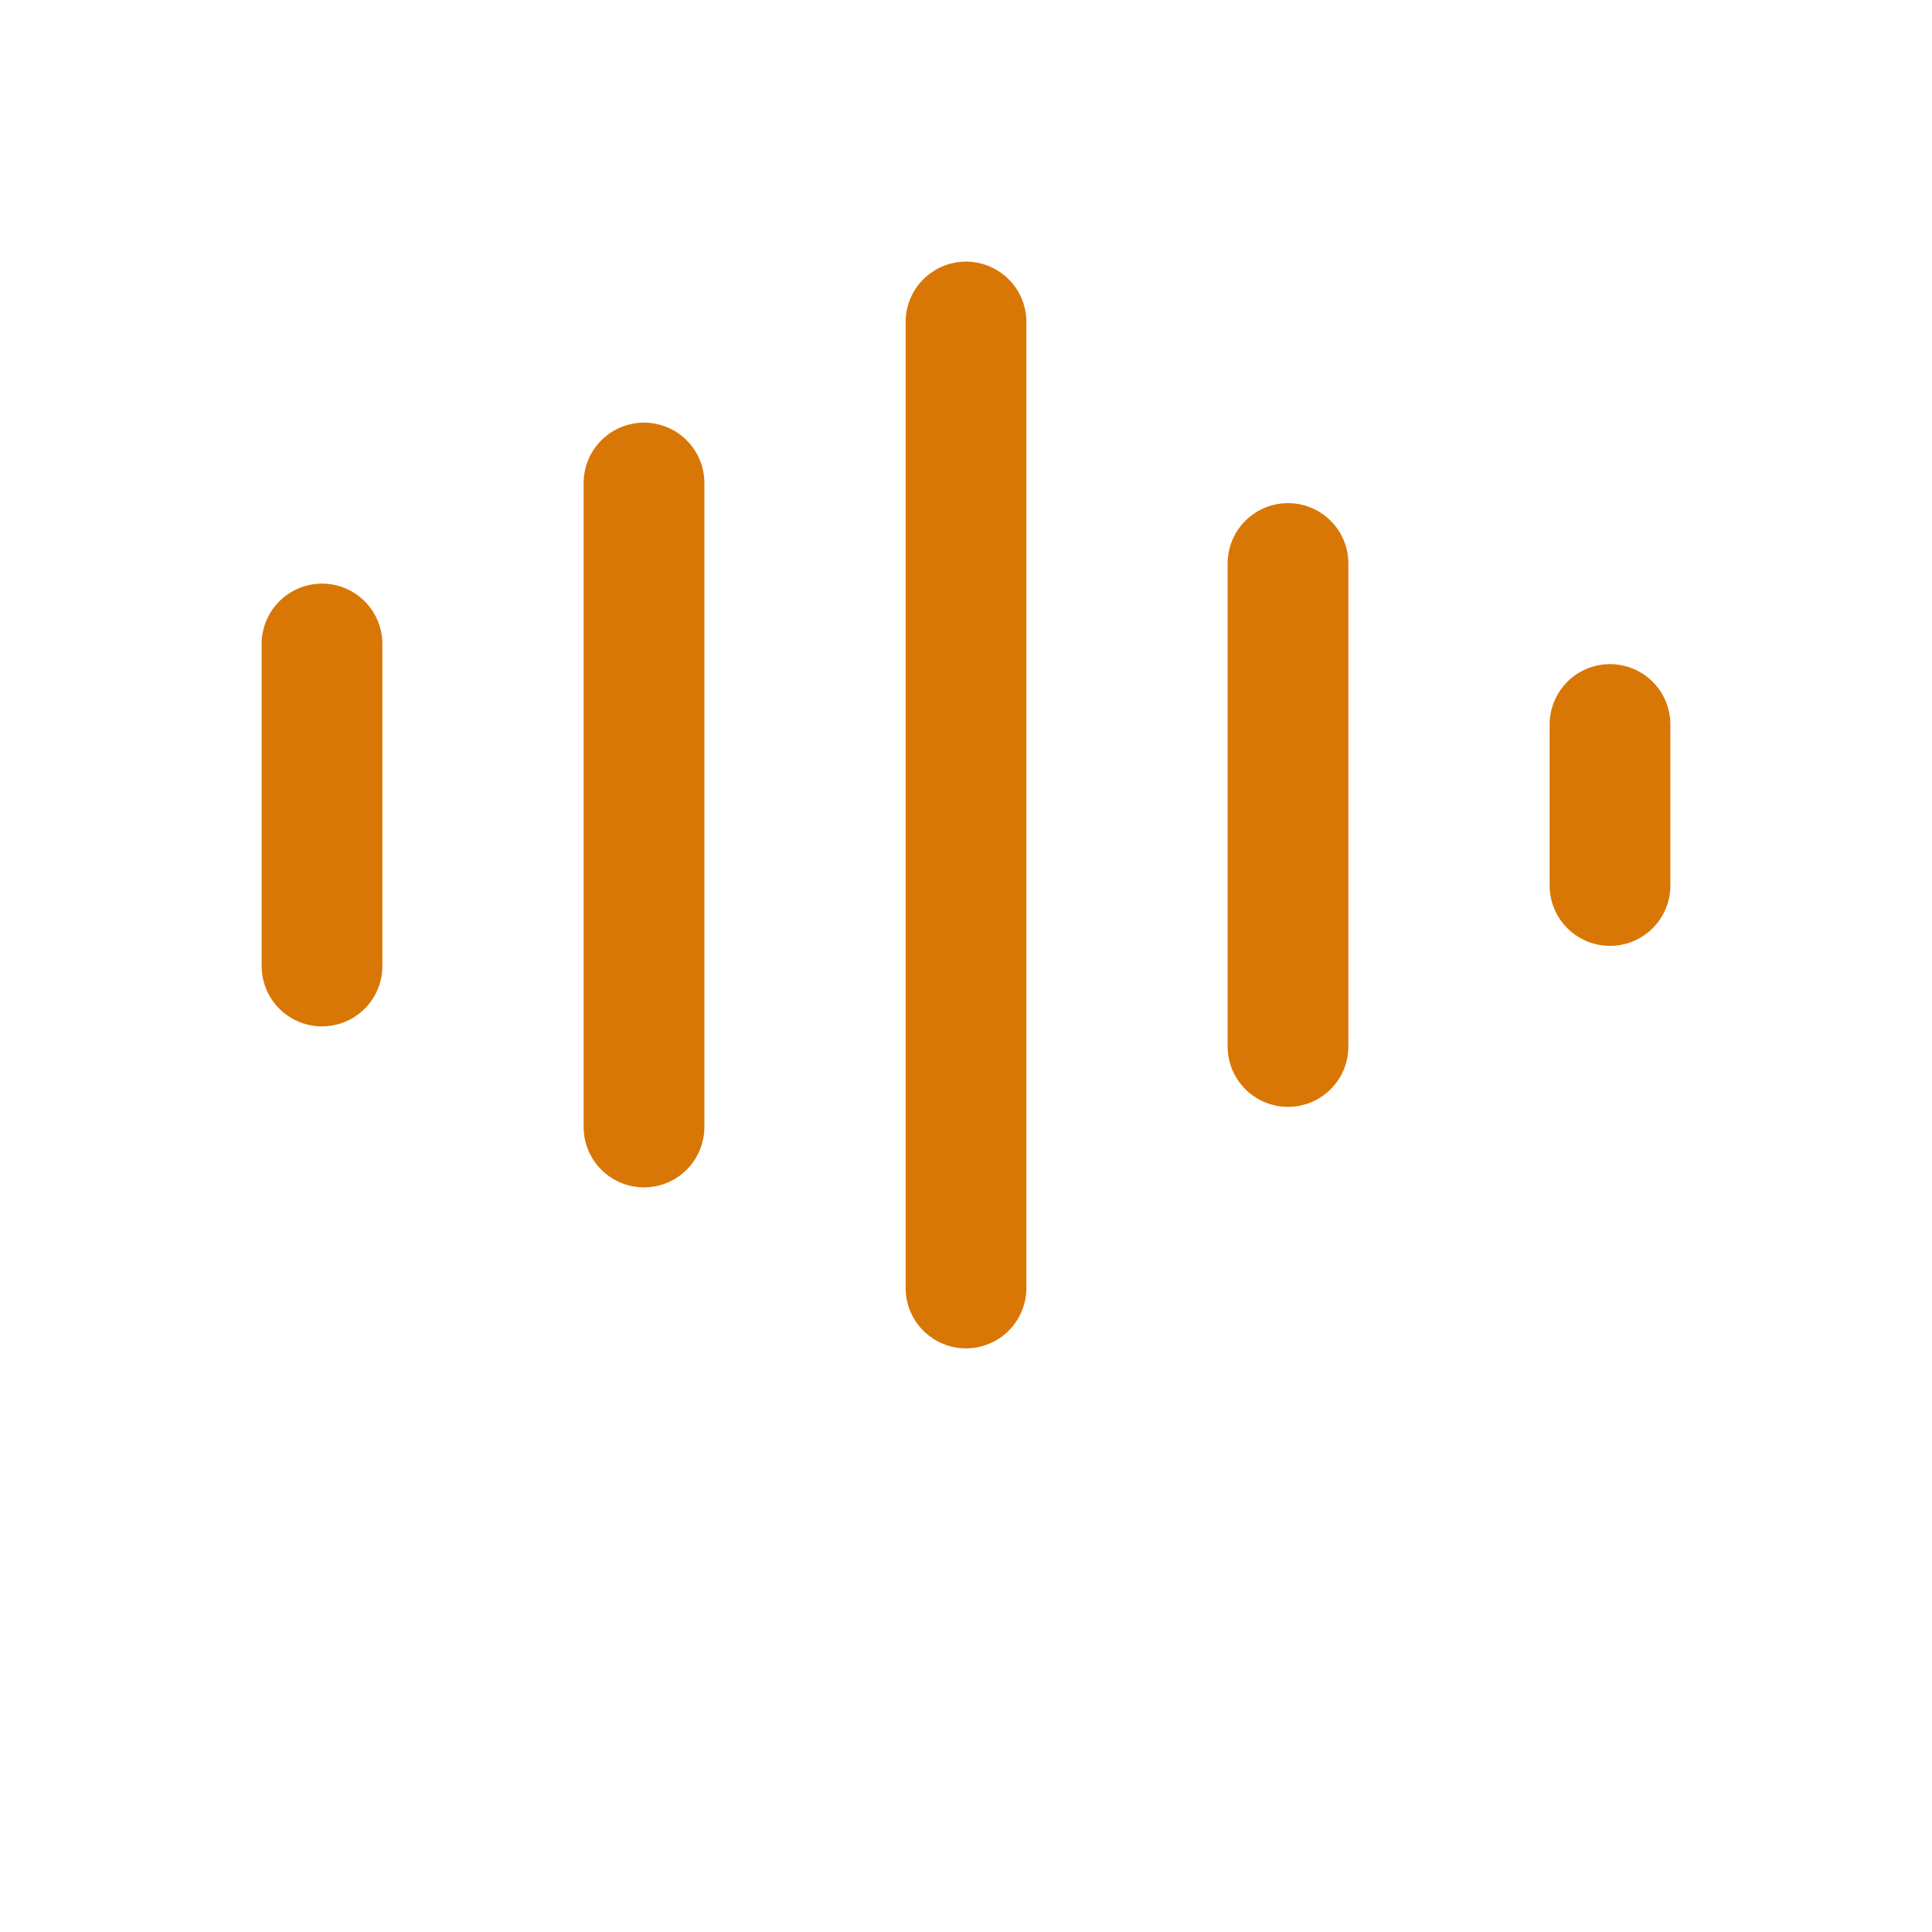
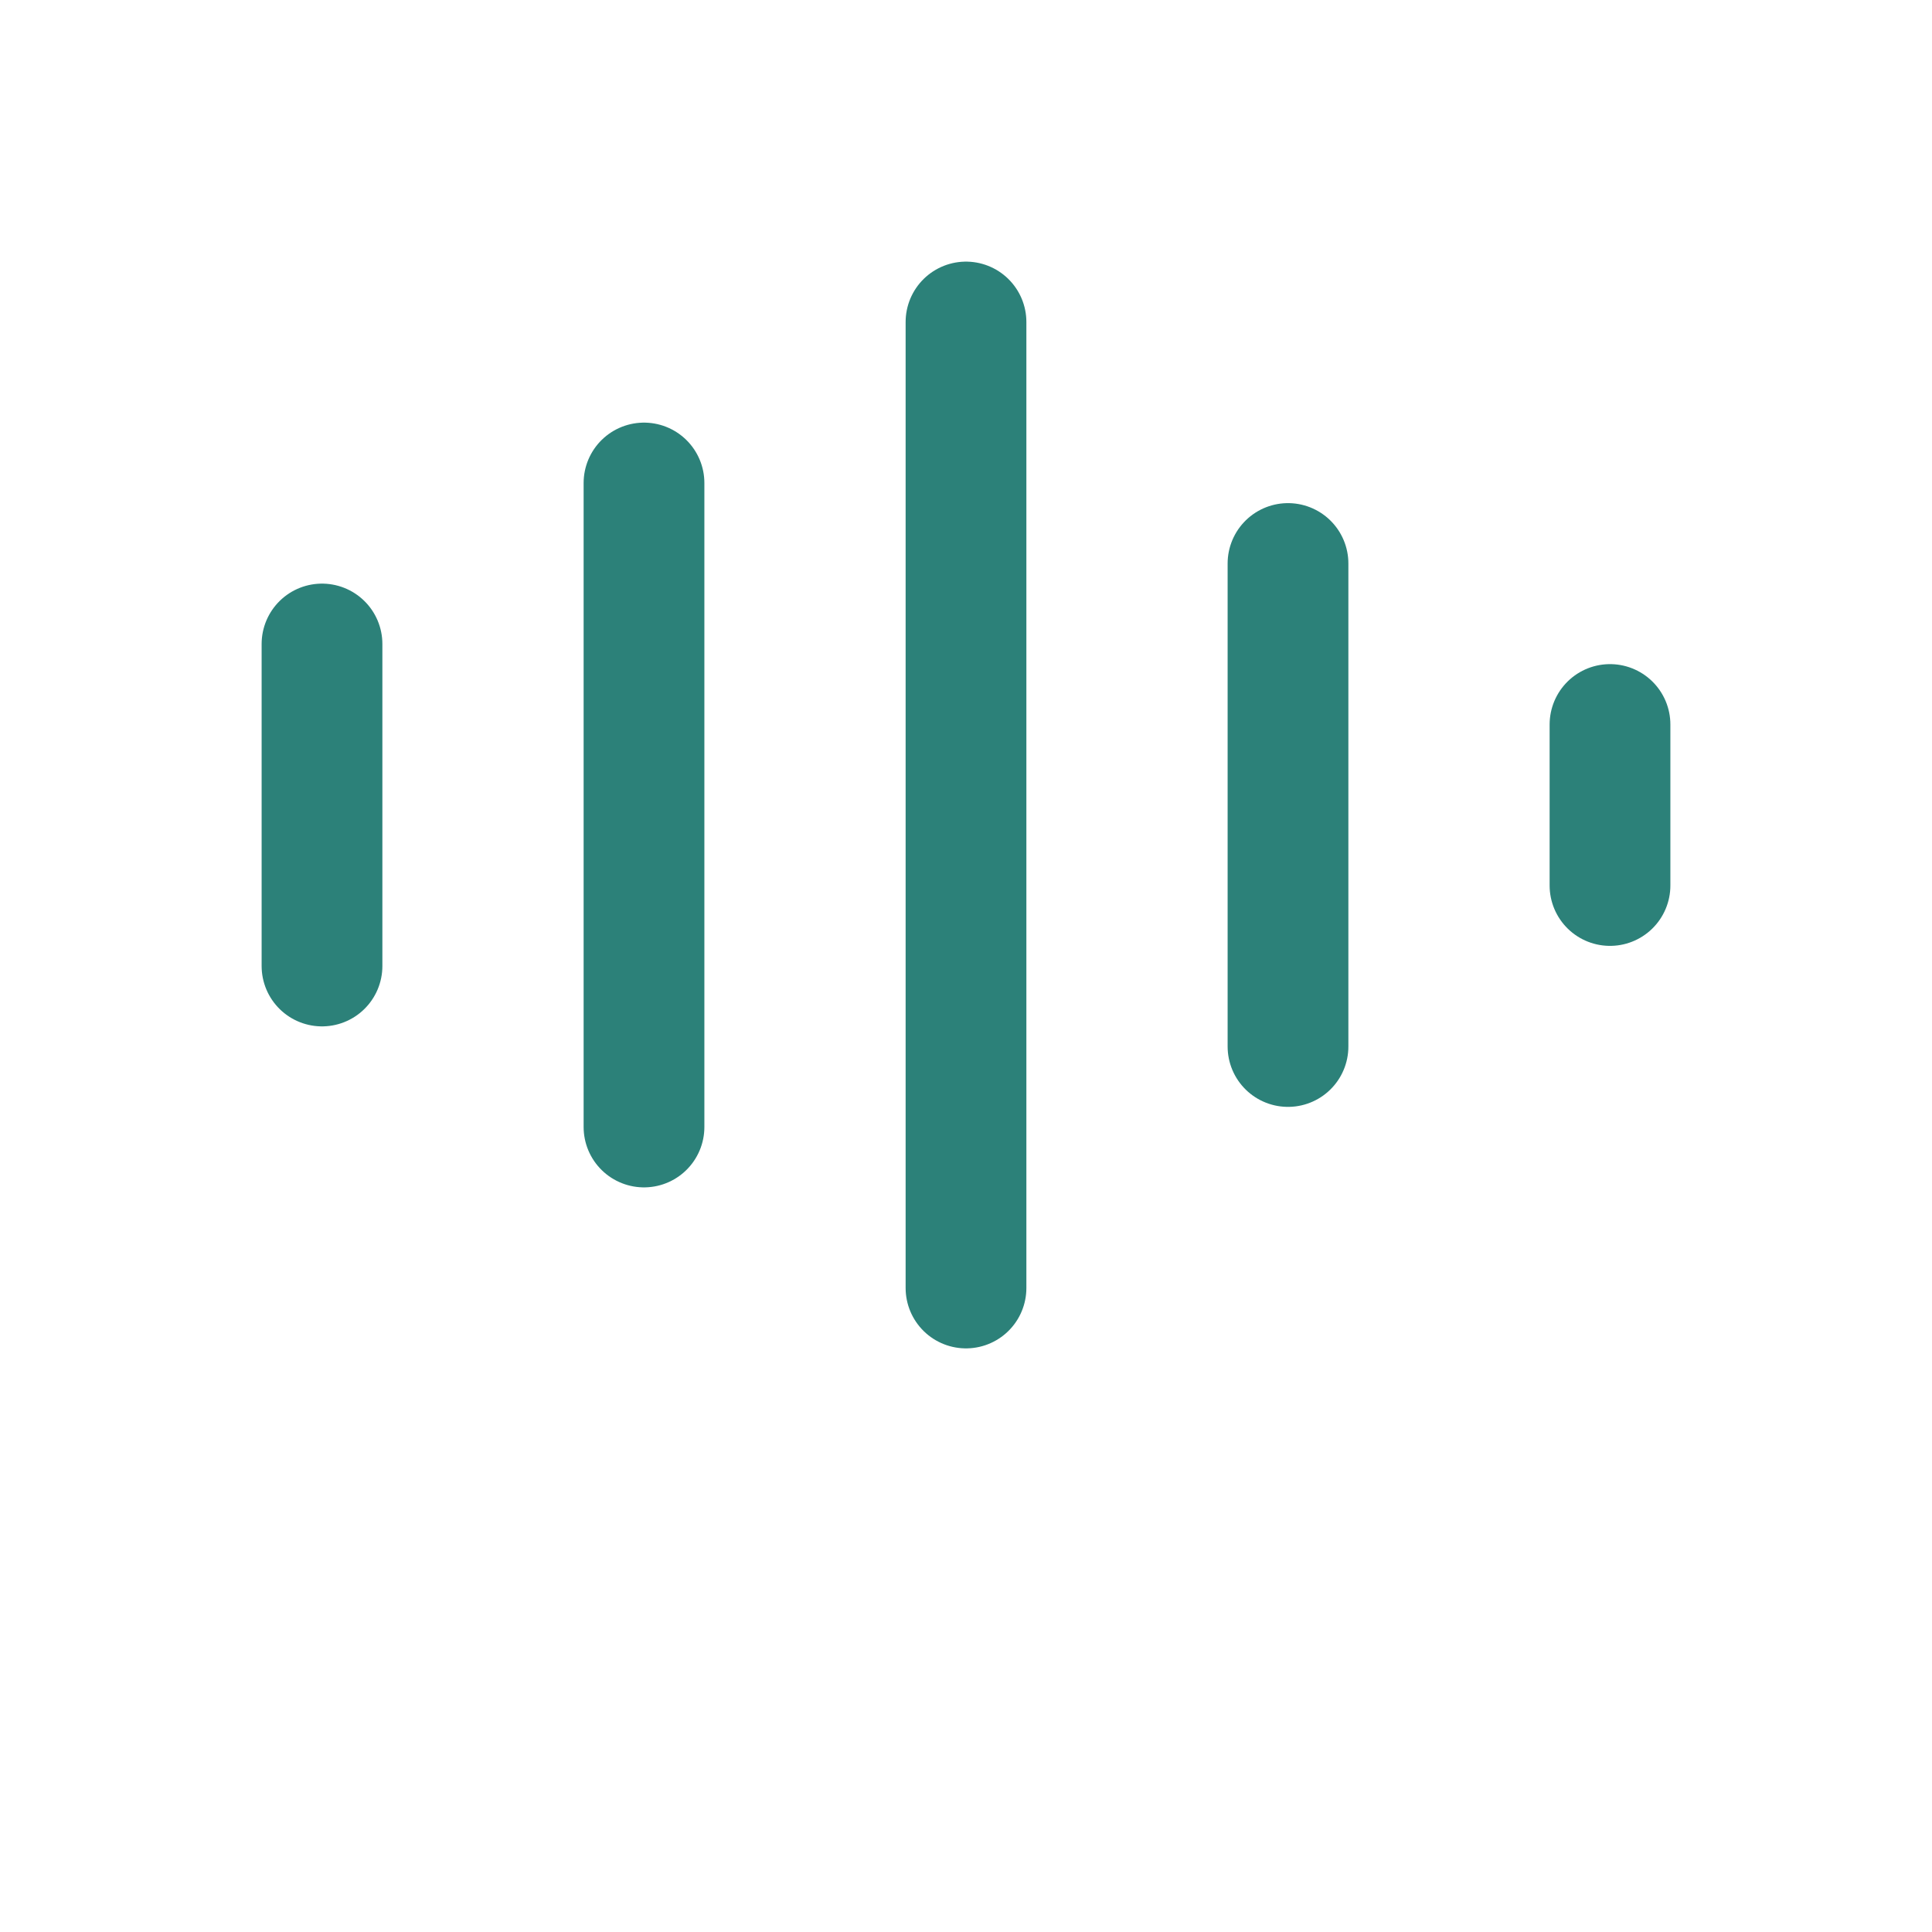
- <svg xmlns="http://www.w3.org/2000/svg" width="24" height="24" viewBox="0 0 24 24" fill="none" stroke="#d97706" stroke-width="1.5" stroke-linecap="round" stroke-linejoin="round">
+ <svg xmlns="http://www.w3.org/2000/svg" width="24" height="24" viewBox="0 0 24 24" fill="none" stroke="#2C8179" stroke-width="1.5" stroke-linecap="round" stroke-linejoin="round">
  <path d="M4 12V8" />
  <path d="M8 14V6" />
  <path d="M12 16V4" />
  <path d="M16 13V7" />
  <path d="M20 11V9" />
</svg>
